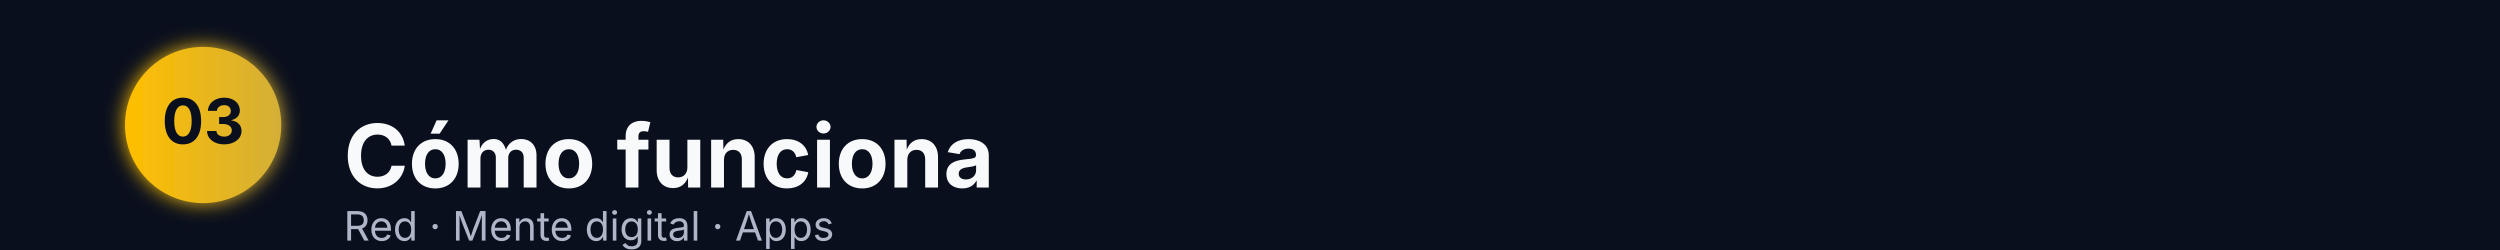
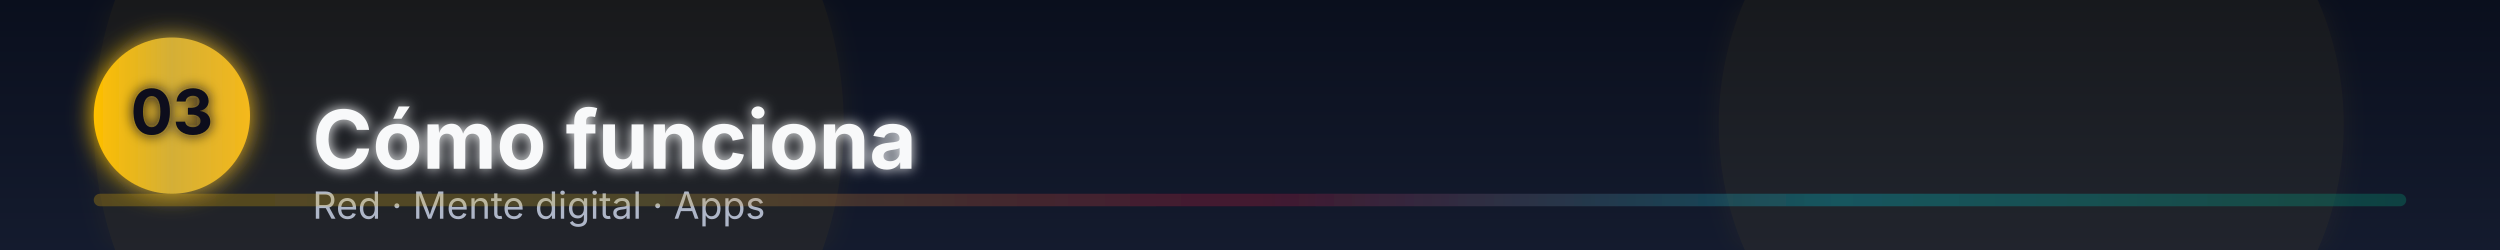
<svg xmlns="http://www.w3.org/2000/svg" width="800" height="80" viewBox="0 0 800 80" role="img" aria-labelledby="title-sec03 desc-sec03">
  <defs>
+     <linearGradient id="sec-bg-03" x1="0%" y1="0%" x2="0%" y2="100%">
+       <stop offset="0%" stop-color="#0A0F1D" />
+       <stop offset="100%" stop-color="#141B2E" />
+     </linearGradient>
    <linearGradient id="sec-gradient-03" x1="0%" y1="0%" x2="100%" y2="0%">
      <stop offset="0%" stop-color="#FFBF00" />
-       <stop offset="100%" stop-color="#D4AF37" />
+       <stop offset="50%" stop-color="#D4AF37" />
+       <stop offset="100%" stop-color="#F5B91A" />
    </linearGradient>
-     <filter id="sec-glow" x="-50%" y="-50%" width="200%" height="200%">
-       <feGaussianBlur stdDeviation="3" result="blur" />
+     <linearGradient id="crystal-band-03" x1="0%" y1="0%" x2="100%" y2="0%">
+       <stop offset="0%" stop-color="#FFBF00" stop-opacity="0.3" />
+       <stop offset="25%" stop-color="#D4AF37" stop-opacity="0.3" />
+       <stop offset="50%" stop-color="#DC143C" stop-opacity="0.3" />
+       <stop offset="75%" stop-color="#00F0FF" stop-opacity="0.3" />
+       <stop offset="100%" stop-color="#10B981" stop-opacity="0.3" />
+     </linearGradient>
+     <filter id="sec-glow-03" x="-50%" y="-50%" width="200%" height="200%">
+       <feGaussianBlur stdDeviation="4" result="blur" />
+       <feMerge>
+         <feMergeNode in="blur" />
+         <feMergeNode in="SourceGraphic" />
+       </feMerge>
+     </filter>
+     <filter id="crystal-glow-03" x="-100%" y="-100%" width="300%" height="300%">
+       <feGaussianBlur stdDeviation="8" result="blur" />
+       <feComposite in="blur" in2="SourceAlpha" operator="in" result="glow" />
+       <feMerge>
+         <feMergeNode in="glow" />
+         <feMergeNode in="SourceGraphic" />
+       </feMerge>
+     </filter>
+     <filter id="text-glow-03" x="-100%" y="-100%" width="300%" height="300%">
+       <feGaussianBlur stdDeviation="2" result="blur" />
      <feMerge>
        <feMergeNode in="blur" />
        <feMergeNode in="SourceGraphic" />
      </feMerge>
    </filter>
  </defs>
-   <rect width="800" height="80" fill="#0A0F1D" />
-   <g transform="translate(40, 15)">
-     <circle cx="25" cy="25" r="25" fill="url(#sec-gradient-03)" filter="url(#sec-glow)" />
-     <text x="25" y="31" font-family="'Rajdhani', 'Inter', system-ui, sans-serif" font-size="20" font-weight="700" fill="#0A0F1D" text-anchor="middle">03</text>
-     <text x="70" y="45" font-family="'Rajdhani', 'Inter', system-ui, sans-serif" font-size="28" font-weight="700" fill="#F8F9FA">Cómo funciona</text>
-     <text x="70" y="62" font-family="'Inter', system-ui, sans-serif" font-size="13" fill="#AEB6C8">Red · Mente digital · Apps</text>
+   <rect width="800" height="80" fill="url(#sec-bg-03)" />
+   <g opacity="0.06" aria-hidden="true">
+     <circle cx="150" cy="40" r="120" fill="#FFBF00" filter="url(#sec-glow-03)" />
+     <circle cx="650" cy="40" r="100" fill="#F5B91A" filter="url(#sec-glow-03)" />
  </g>
-   <line x1="40" y1="70" x2="760" y2="70" stroke="url(#sec-gradient-03)" stroke-width="1" opacity="0.5" />
+   <g transform="translate(30, 12)">
+     <circle cx="25" cy="25" r="25" fill="url(#sec-gradient-03)" filter="url(#sec-glow-03)" />
+     <text x="25" y="31" font-family="'Rajdhani', 'Inter', system-ui, sans-serif" font-size="20" font-weight="700" fill="#0A0F1D" text-anchor="middle" filter="url(#text-glow-03)">03</text>
+     <text x="70" y="42" font-family="'Rajdhani', 'Inter', system-ui, sans-serif" font-size="26" font-weight="700" fill="#F8F9FA" filter="url(#text-glow-03)">Cómo funciona</text>
+     <text x="70" y="58" font-family="'Inter', system-ui, sans-serif" font-size="12" fill="#AEB6C8">Red · Mente digital · Apps</text>
+   </g>
+   <rect x="30" y="62" width="740" height="4" rx="2" fill="url(#crystal-band-03)" filter="url(#crystal-glow-03)" opacity="0.8" />
</svg>
